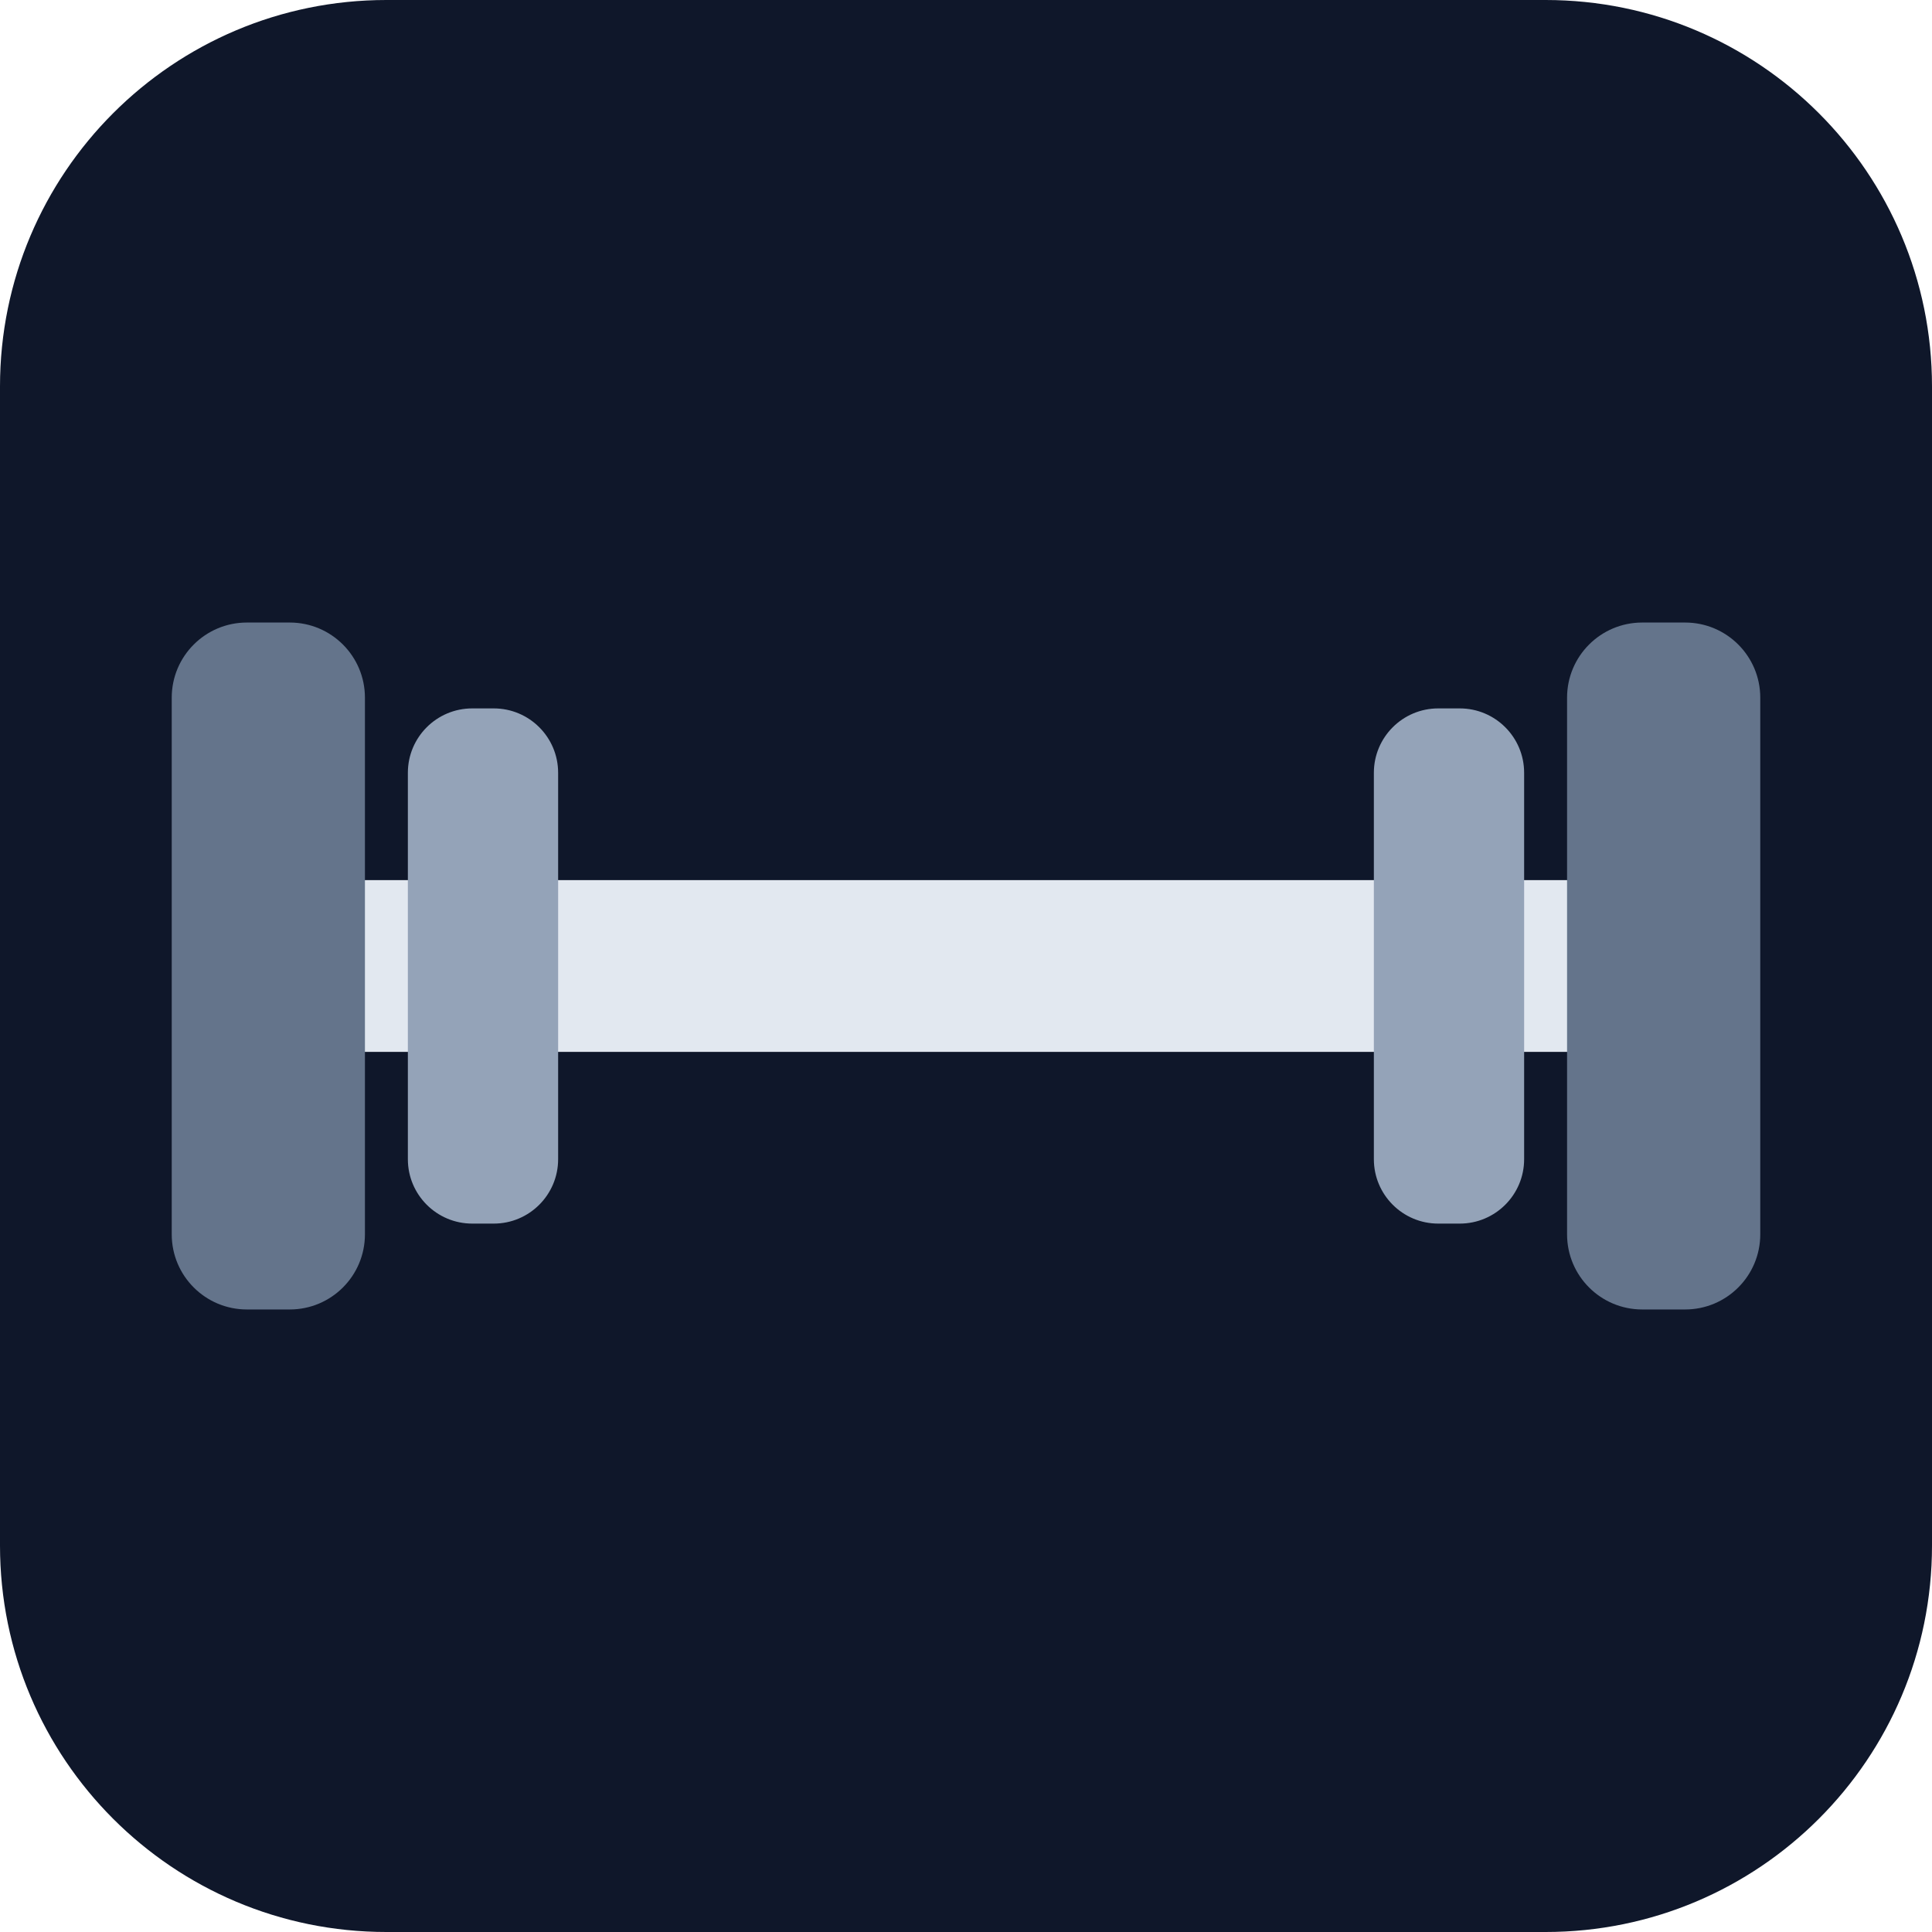
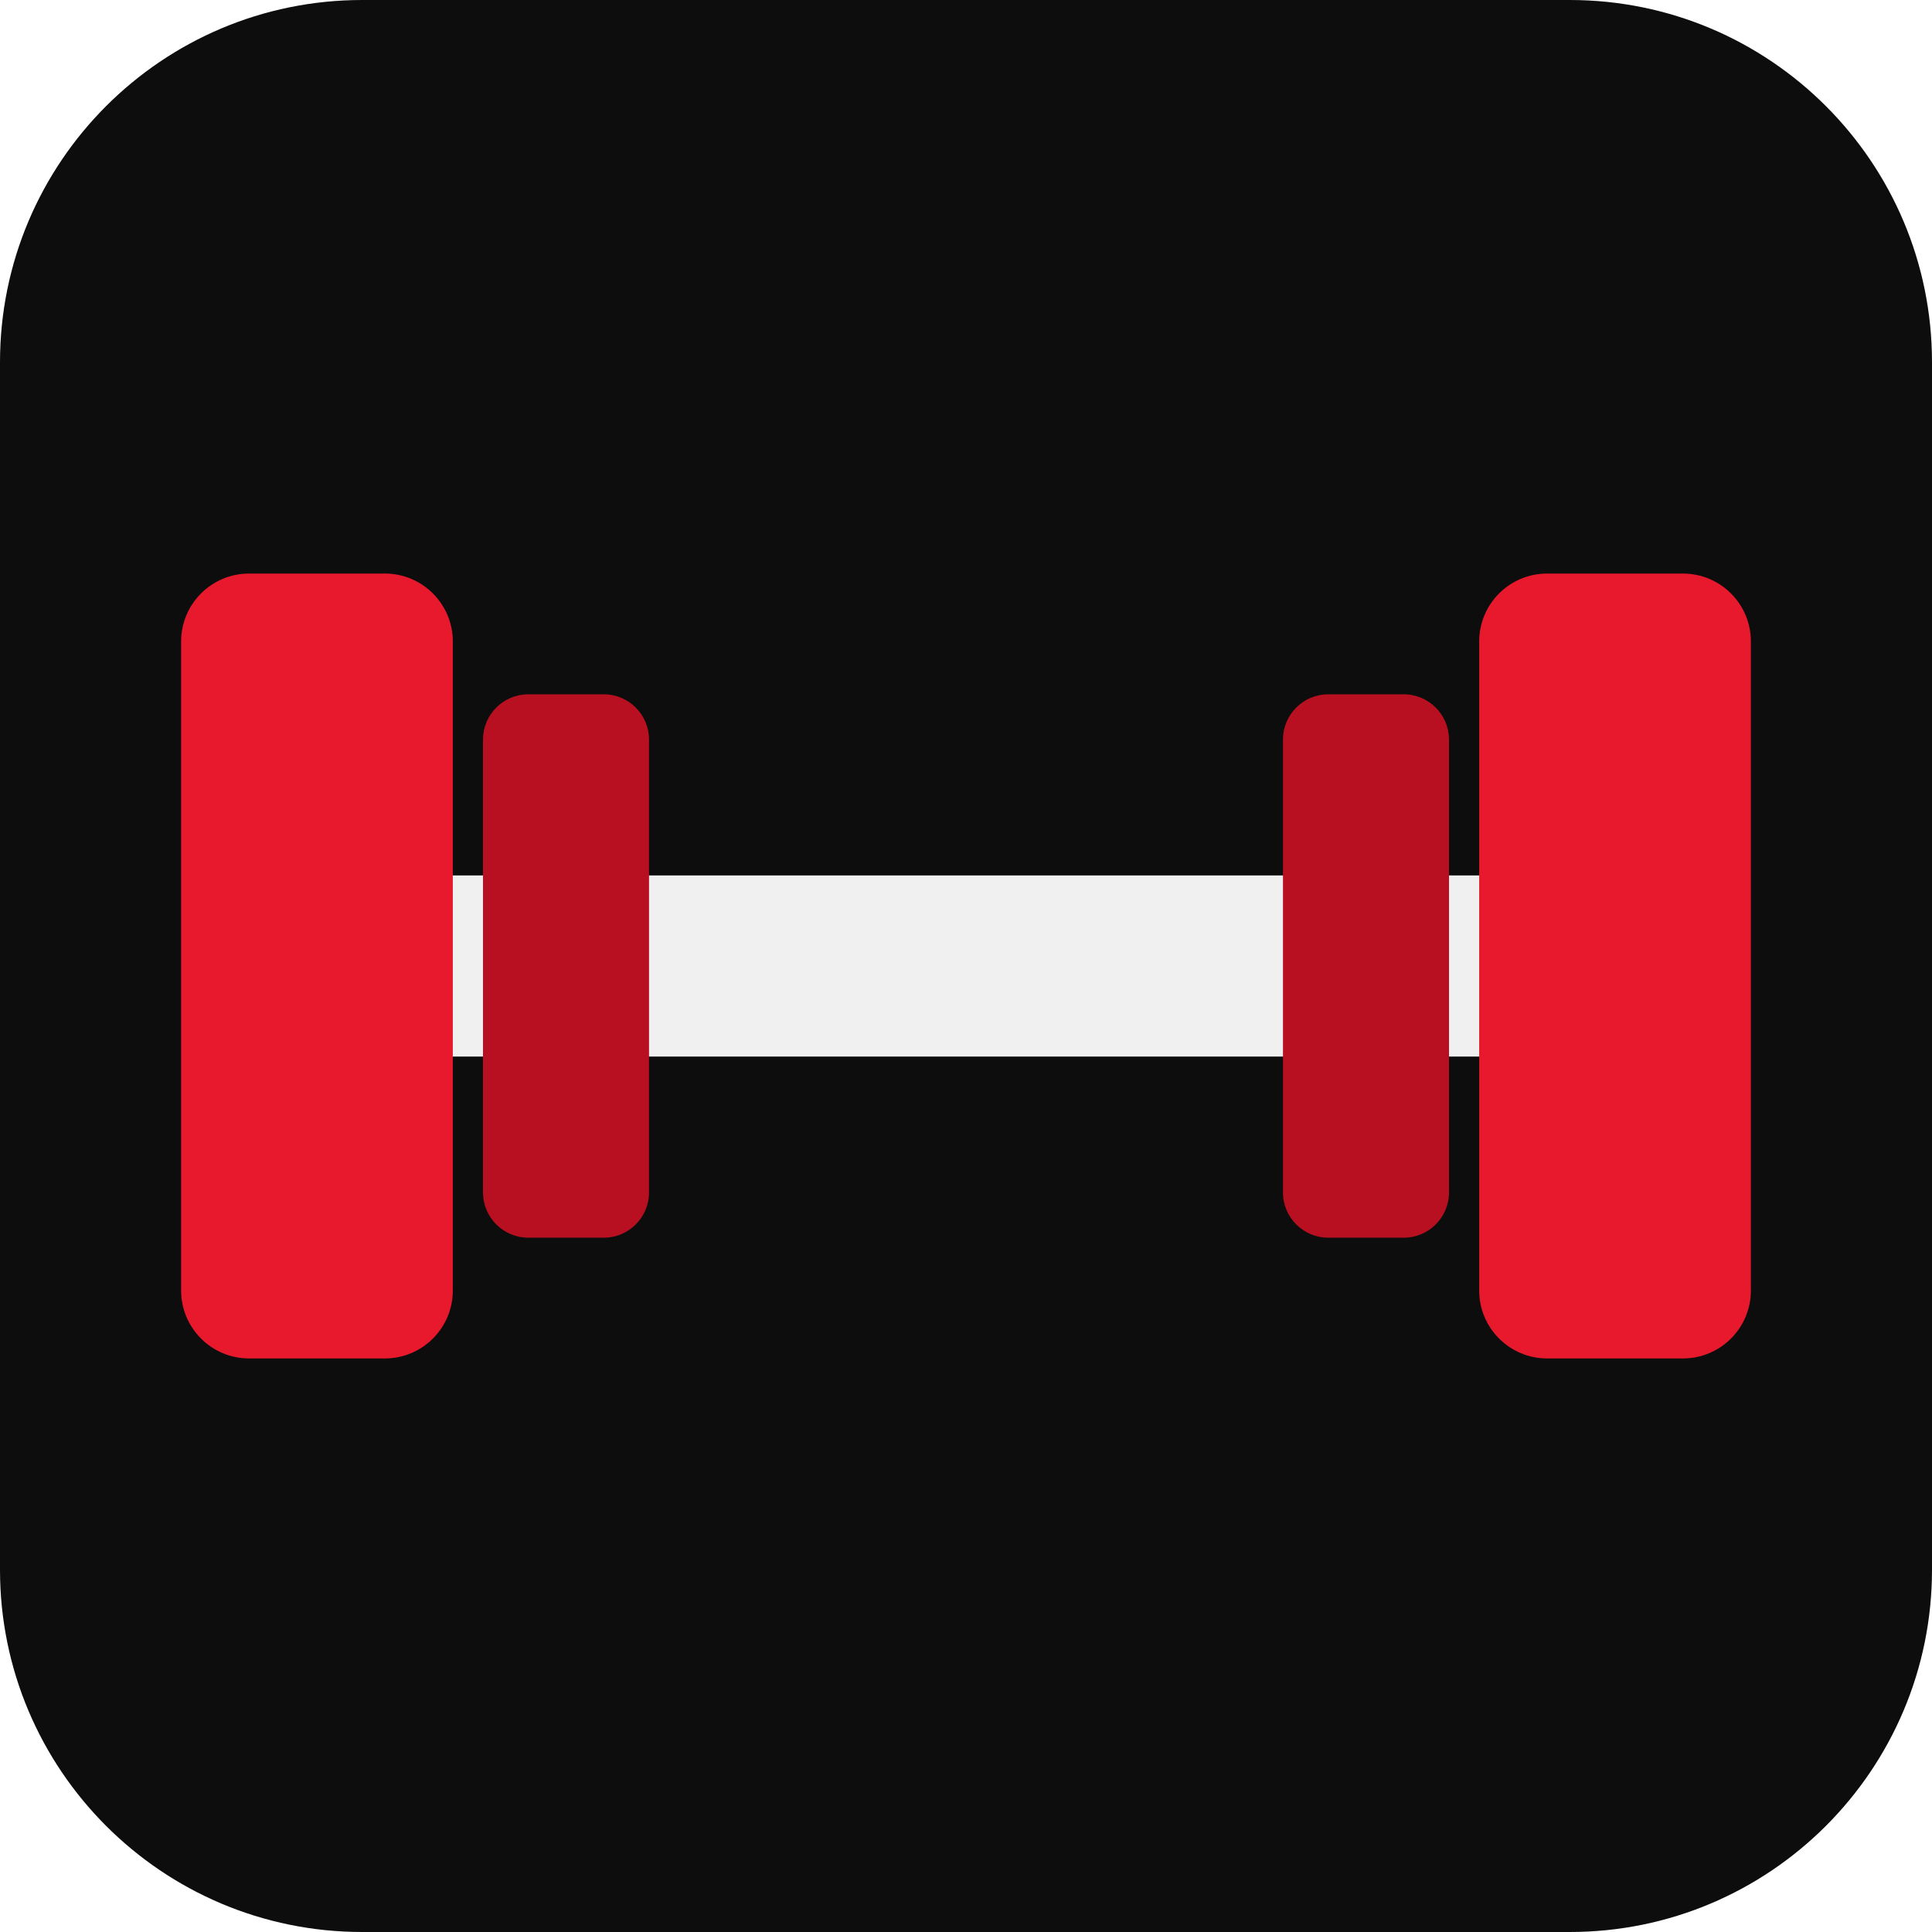
- <svg xmlns="http://www.w3.org/2000/svg" viewBox="0 0 180 180" width="180" height="180">
-   <rect width="180" height="180" rx="36" fill="#0f172a" />
-   <rect x="20" y="82" width="140" height="16" rx="8" fill="#e2e8f0" />
-   <rect x="16" y="58" width="18" height="64" rx="7" fill="#64748b" />
-   <rect x="38" y="66" width="14" height="48" rx="6" fill="#94a3b8" />
-   <rect x="146" y="58" width="18" height="64" rx="7" fill="#64748b" />
-   <rect x="128" y="66" width="14" height="48" rx="6" fill="#94a3b8" />
+ <svg xmlns="http://www.w3.org/2000/svg" viewBox="0 0 512 512">
+   <rect width="512" height="512" rx="96" fill="#0d0d0d" />
+   <rect x="60" y="232" width="392" height="48" rx="24" fill="#f0f0f0" />
+   <rect x="48" y="152" width="72" height="208" rx="18" fill="#e8192c" />
+   <rect x="128" y="184" width="44" height="144" rx="12" fill="#b81020" />
+   <rect x="340" y="184" width="44" height="144" rx="12" fill="#b81020" />
+   <rect x="392" y="152" width="72" height="208" rx="18" fill="#e8192c" />
</svg>
